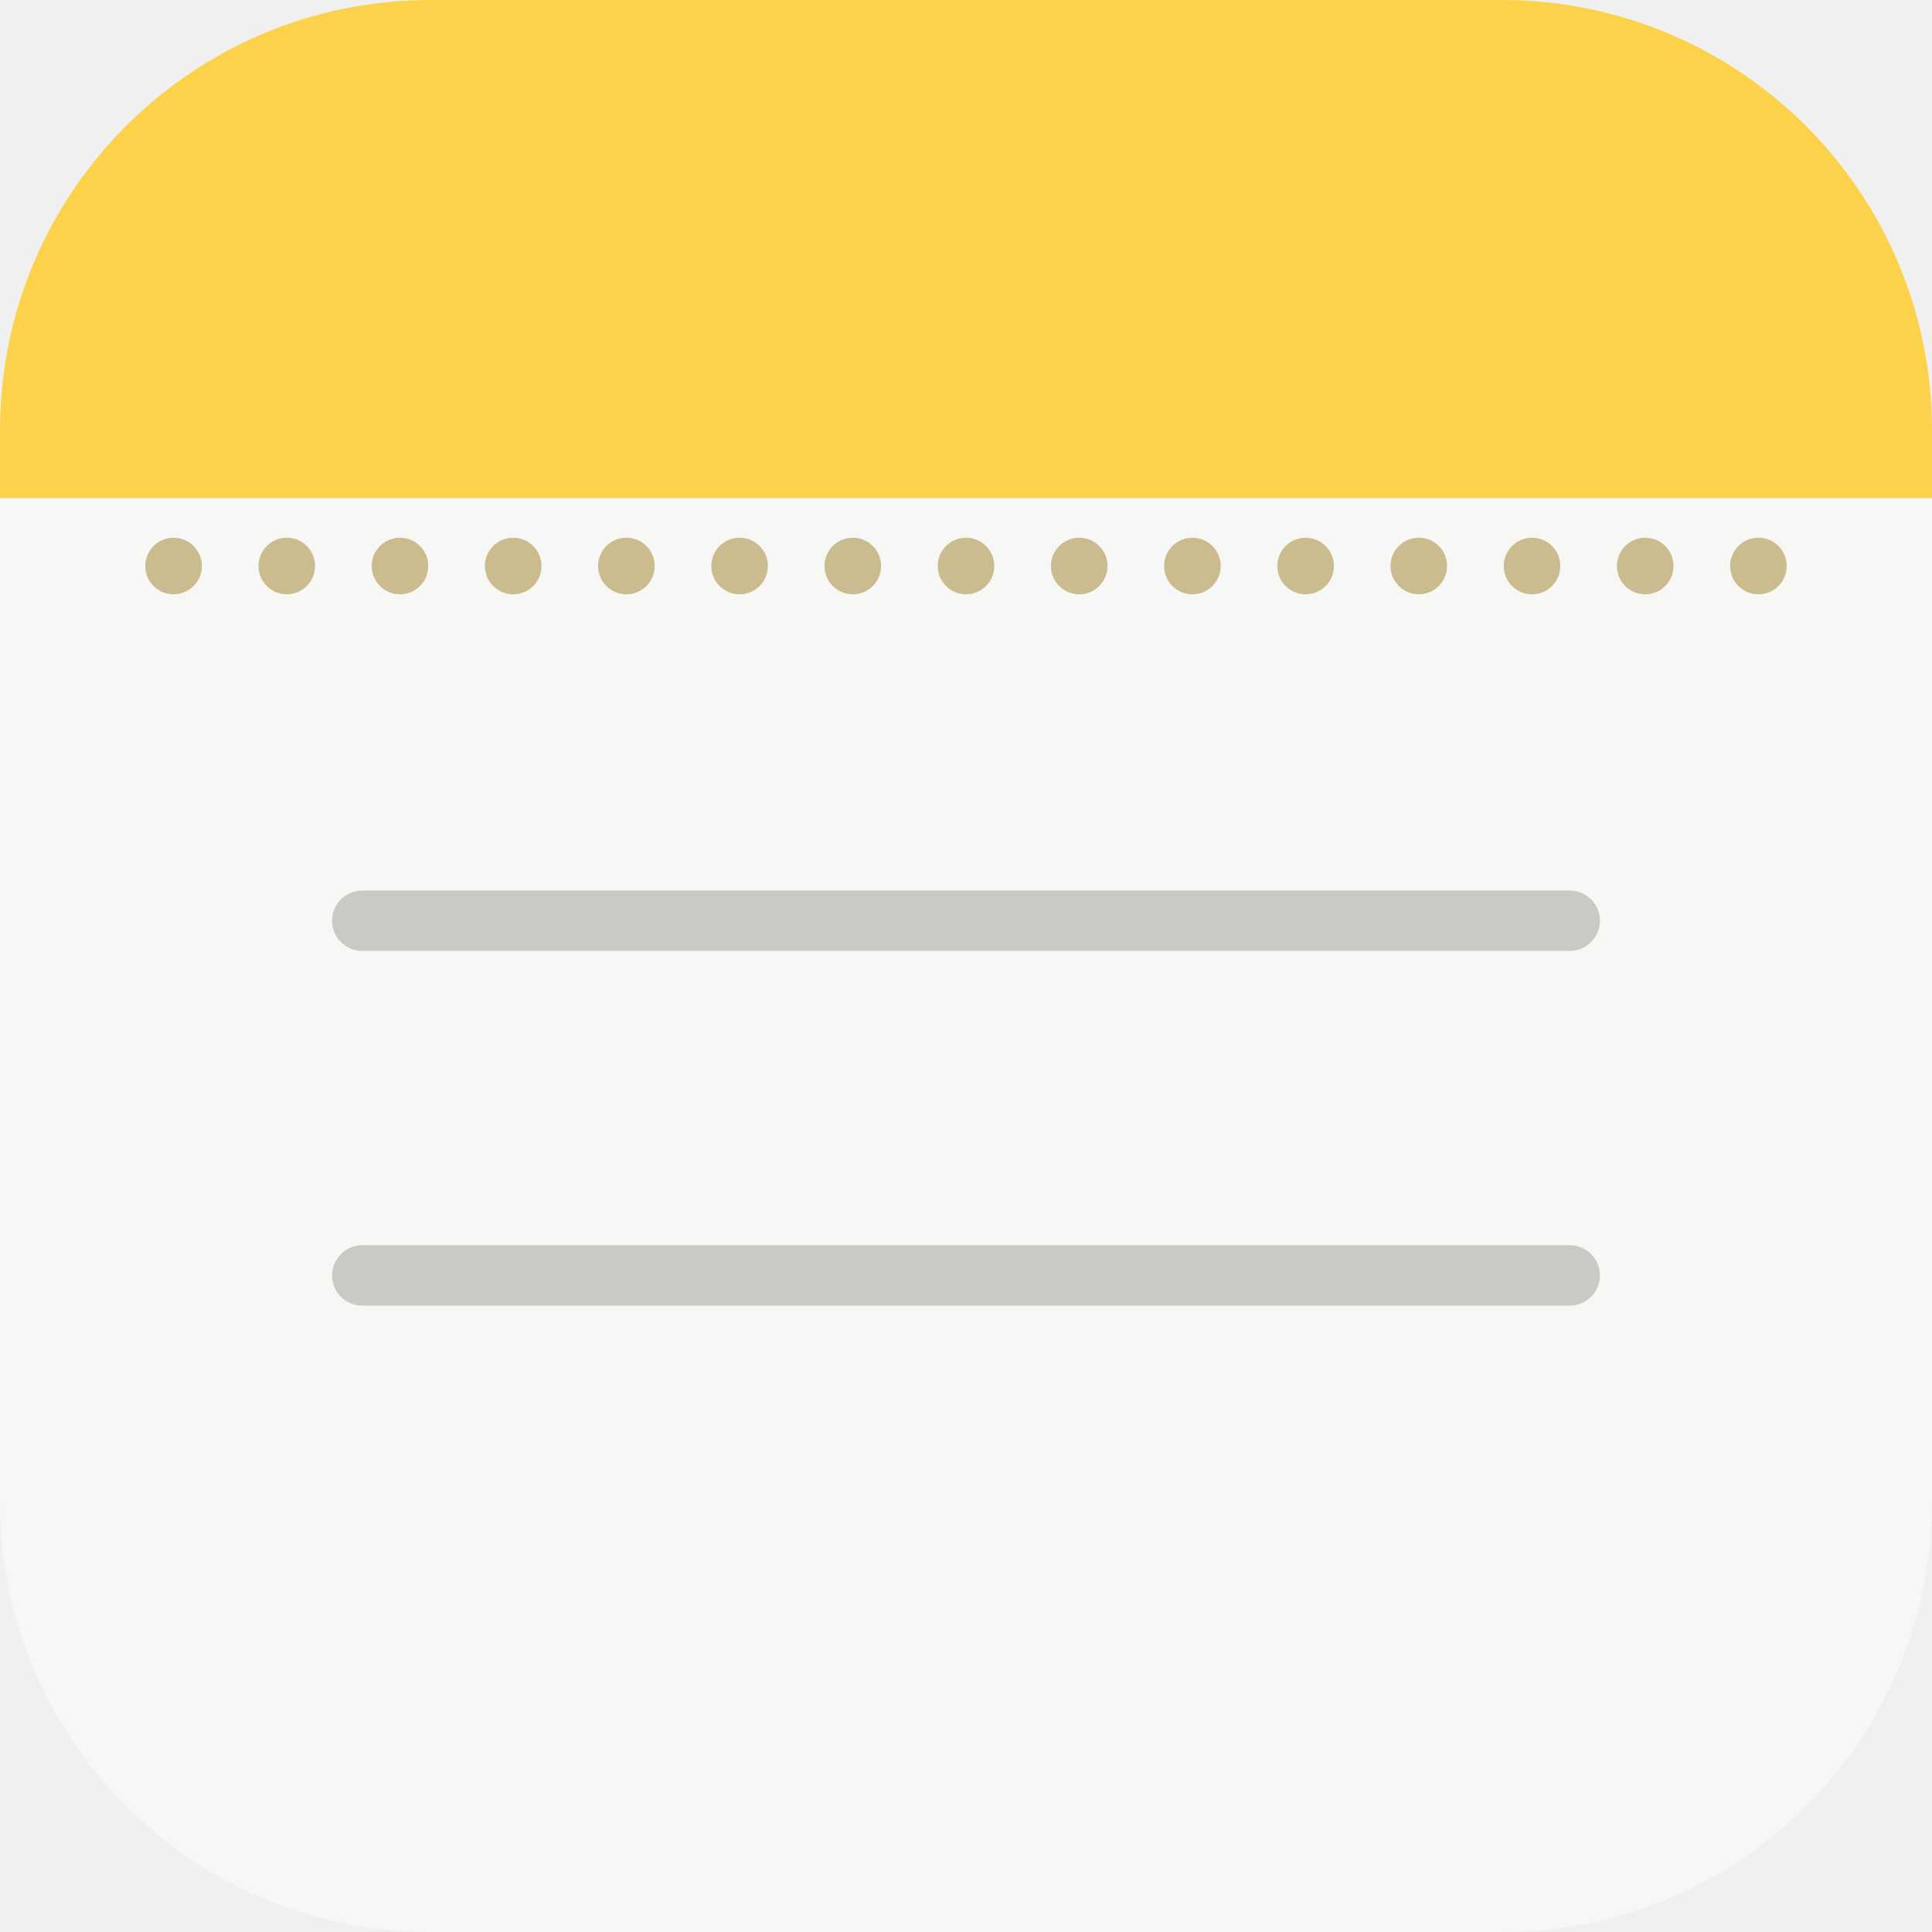
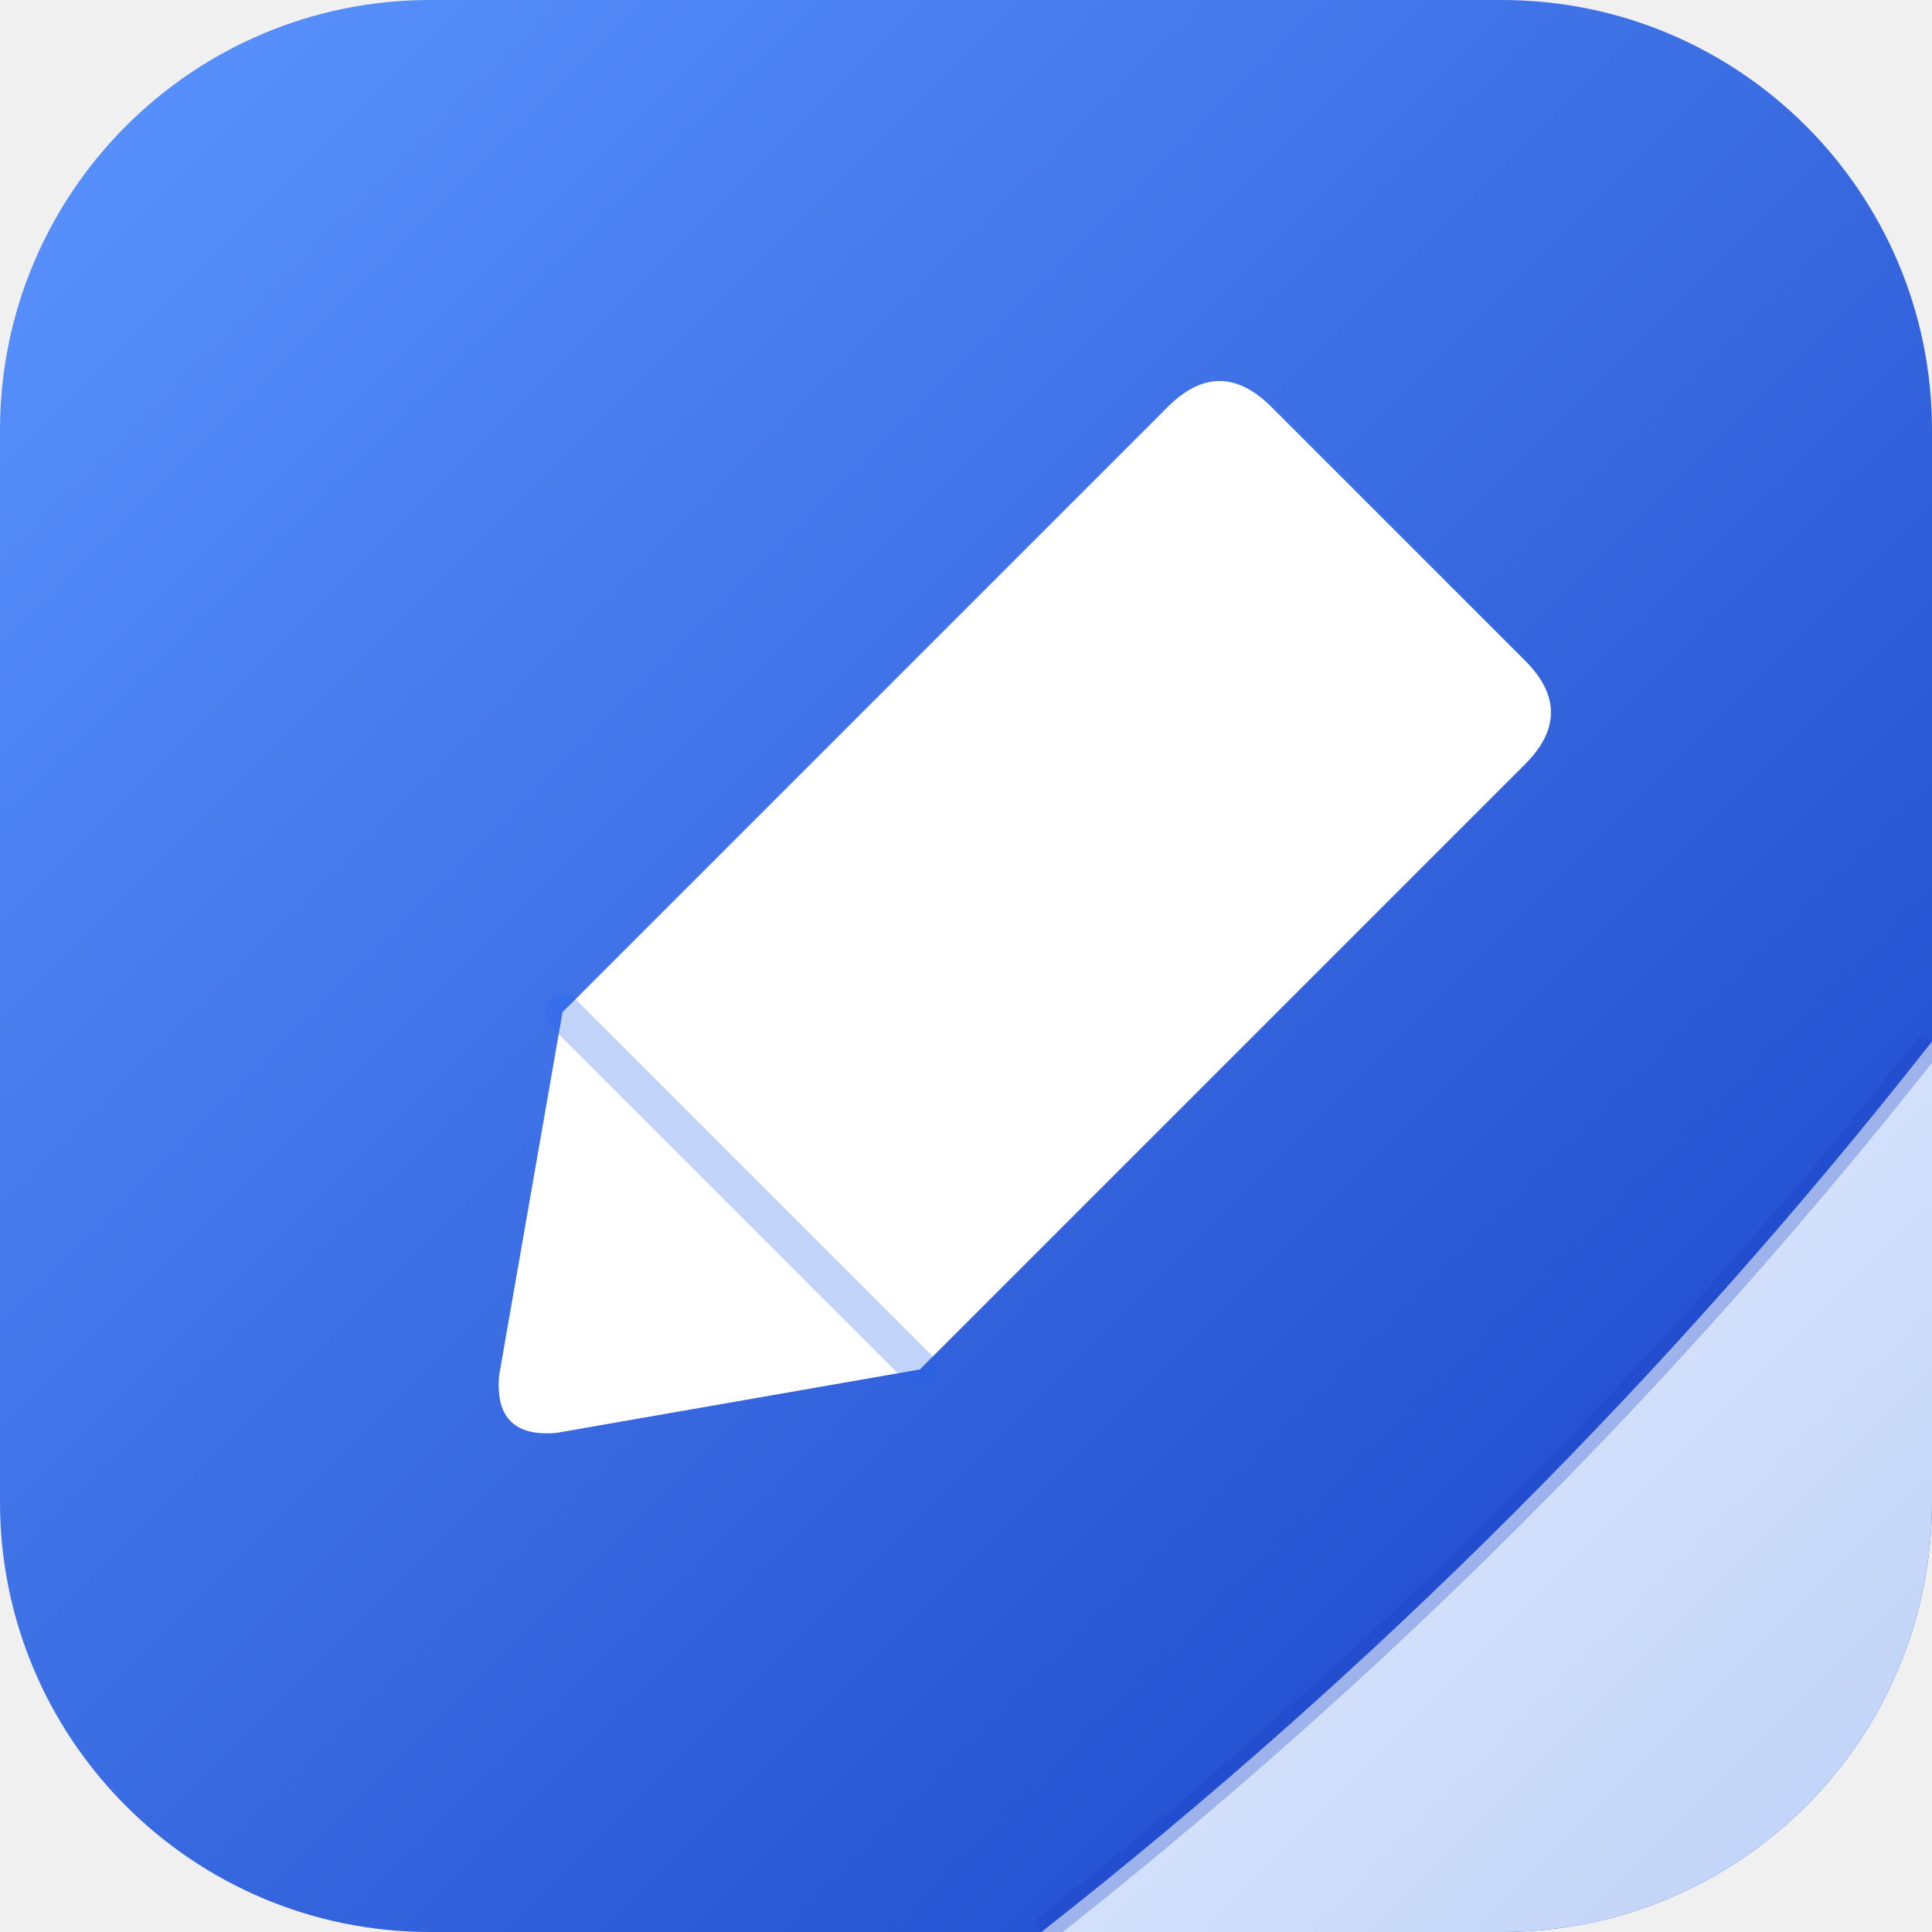
<svg xmlns="http://www.w3.org/2000/svg" viewBox="0 0 512 512" width="512" height="512" role="img" aria-label="Notes">
  <defs>
-     <clipPath id="pad-0-0-512">
+     <linearGradient id="tile-icon" x1="0" y1="0" x2="1" y2="1">
+       <stop offset="0" stop-color="#5b95ff" />
+       <stop offset="1" stop-color="#1740c4" />
+     </linearGradient>
+     <linearGradient id="peel-icon" x1="1" y1="1" x2="0" y2="0">
+       <stop offset="0" stop-color="#bcd0f7" />
+       <stop offset="1" stop-color="#eaf1ff" />
+     </linearGradient>
+     <clipPath id="tile-clip">
      <rect x="0" y="0" width="512" height="512" rx="114" />
    </clipPath>
  </defs>
-   <g clip-path="url(#pad-0-0-512)">
-     <rect x="0" y="0" width="512" height="512" fill="#f7f7f5" />
-     <rect x="0" y="0" width="512" height="132.00" fill="#fbd24a" />
-     <circle cx="46.00" cy="150.00" r="7.50" fill="#cbbc8f" />
-     <circle cx="76.00" cy="150.00" r="7.50" fill="#cbbc8f" />
-     <circle cx="106.00" cy="150.00" r="7.50" fill="#cbbc8f" />
-     <circle cx="136.00" cy="150.00" r="7.50" fill="#cbbc8f" />
-     <circle cx="166.00" cy="150.00" r="7.50" fill="#cbbc8f" />
-     <circle cx="196.00" cy="150.00" r="7.50" fill="#cbbc8f" />
-     <circle cx="226.00" cy="150.00" r="7.50" fill="#cbbc8f" />
-     <circle cx="256.00" cy="150.00" r="7.50" fill="#cbbc8f" />
-     <circle cx="286.00" cy="150.00" r="7.50" fill="#cbbc8f" />
-     <circle cx="316.00" cy="150.00" r="7.50" fill="#cbbc8f" />
-     <circle cx="346.00" cy="150.00" r="7.50" fill="#cbbc8f" />
-     <circle cx="376.00" cy="150.00" r="7.50" fill="#cbbc8f" />
-     <circle cx="406.00" cy="150.00" r="7.50" fill="#cbbc8f" />
-     <circle cx="436.00" cy="150.00" r="7.50" fill="#cbbc8f" />
-     <circle cx="466.00" cy="150.00" r="7.50" fill="#cbbc8f" />
-     <rect x="88.00" y="236.00" width="336.00" height="16.00" rx="8.00" fill="#c9c9c6" />
-     <rect x="88.00" y="330.00" width="336.00" height="16.00" rx="8.00" fill="#c9c9c6" />
+   <g clip-path="url(#tile-clip)">
+     <rect x="0" y="0" width="512" height="512" fill="url(#tile-icon)" />
+     <g transform="translate(256 256) rotate(45) scale(1.08)">
+       <path d="M -62 -132 Q -62 -150 -44 -150 L 44 -150 Q 62 -150 62 -132 L 62 78 L 10 152 Q 0 164 -10 152 L -62 78 Z" fill="#ffffff" />
+       <path d="M -62 78 L 62 78" stroke="#2563eb" stroke-width="9" stroke-opacity="0.28" stroke-linecap="round" />
+     </g>
+     <path d="M 276 512 Q 408.16 408.16 512 276 L 512 512 Z" fill="url(#peel-icon)" />
+     <path d="M 276 512 Q 408.16 408.16 512 276" fill="none" stroke="#1740c4" stroke-width="7" stroke-opacity="0.28" />
  </g>
</svg>
